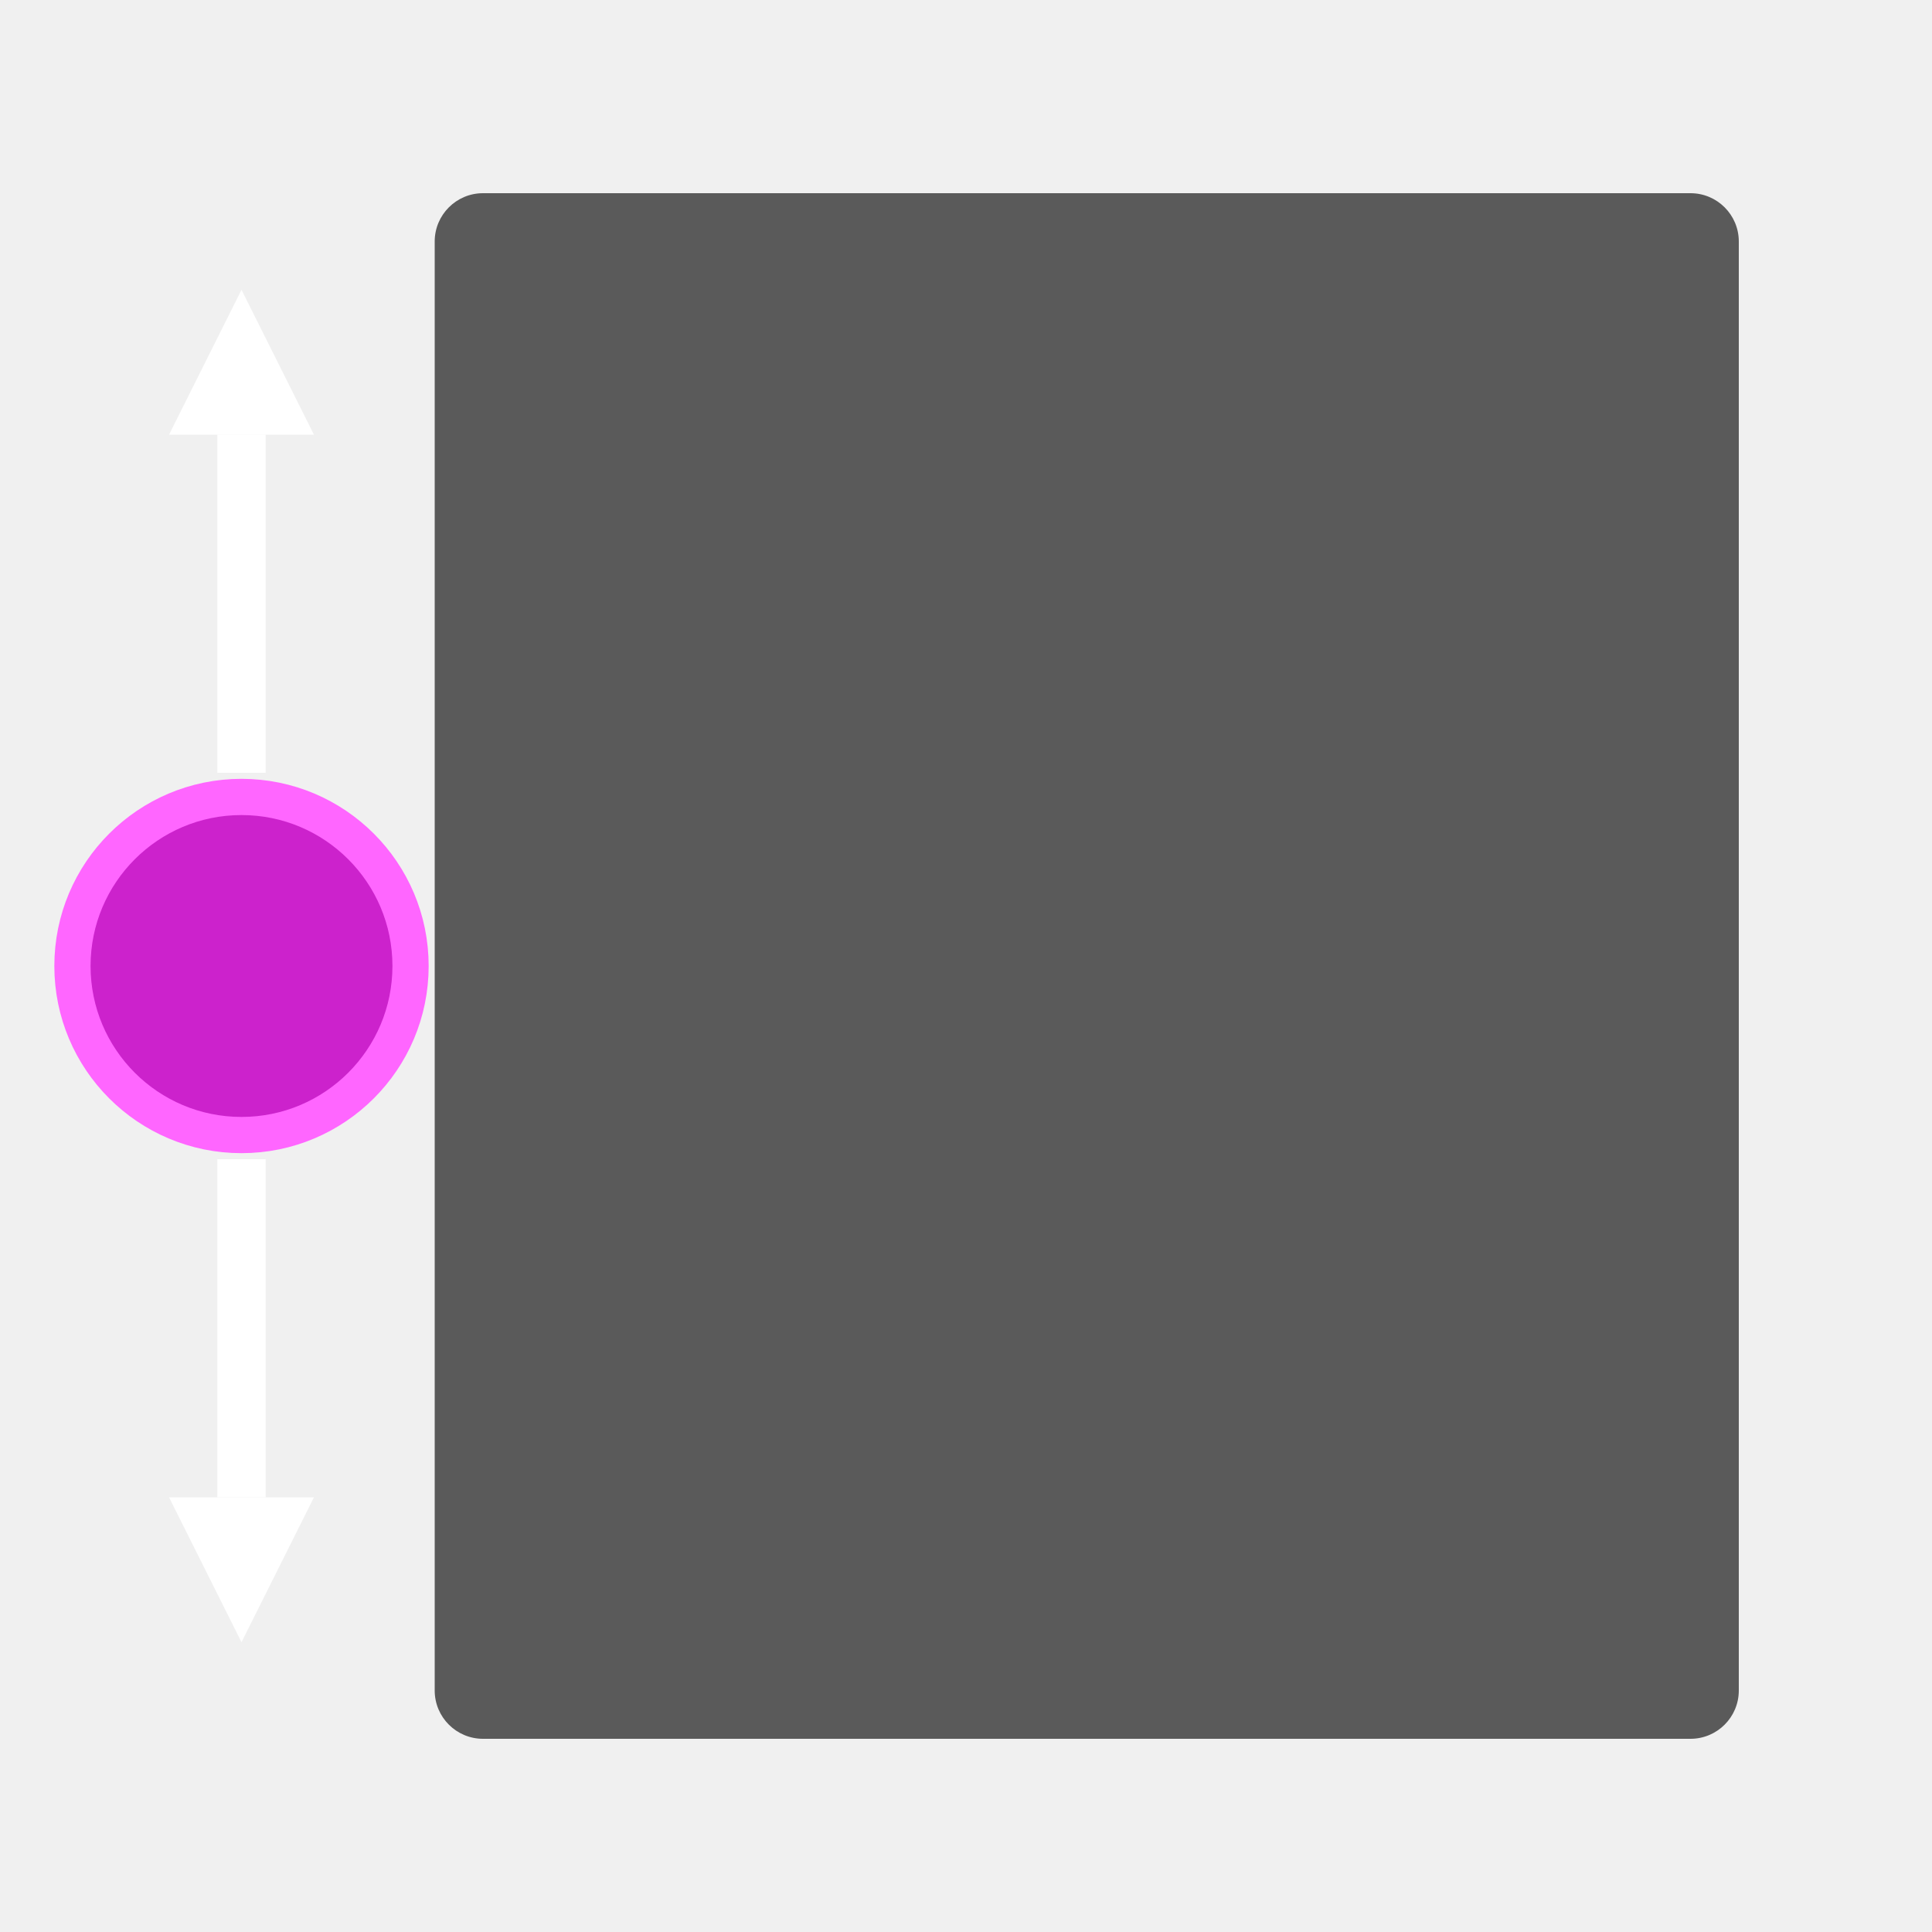
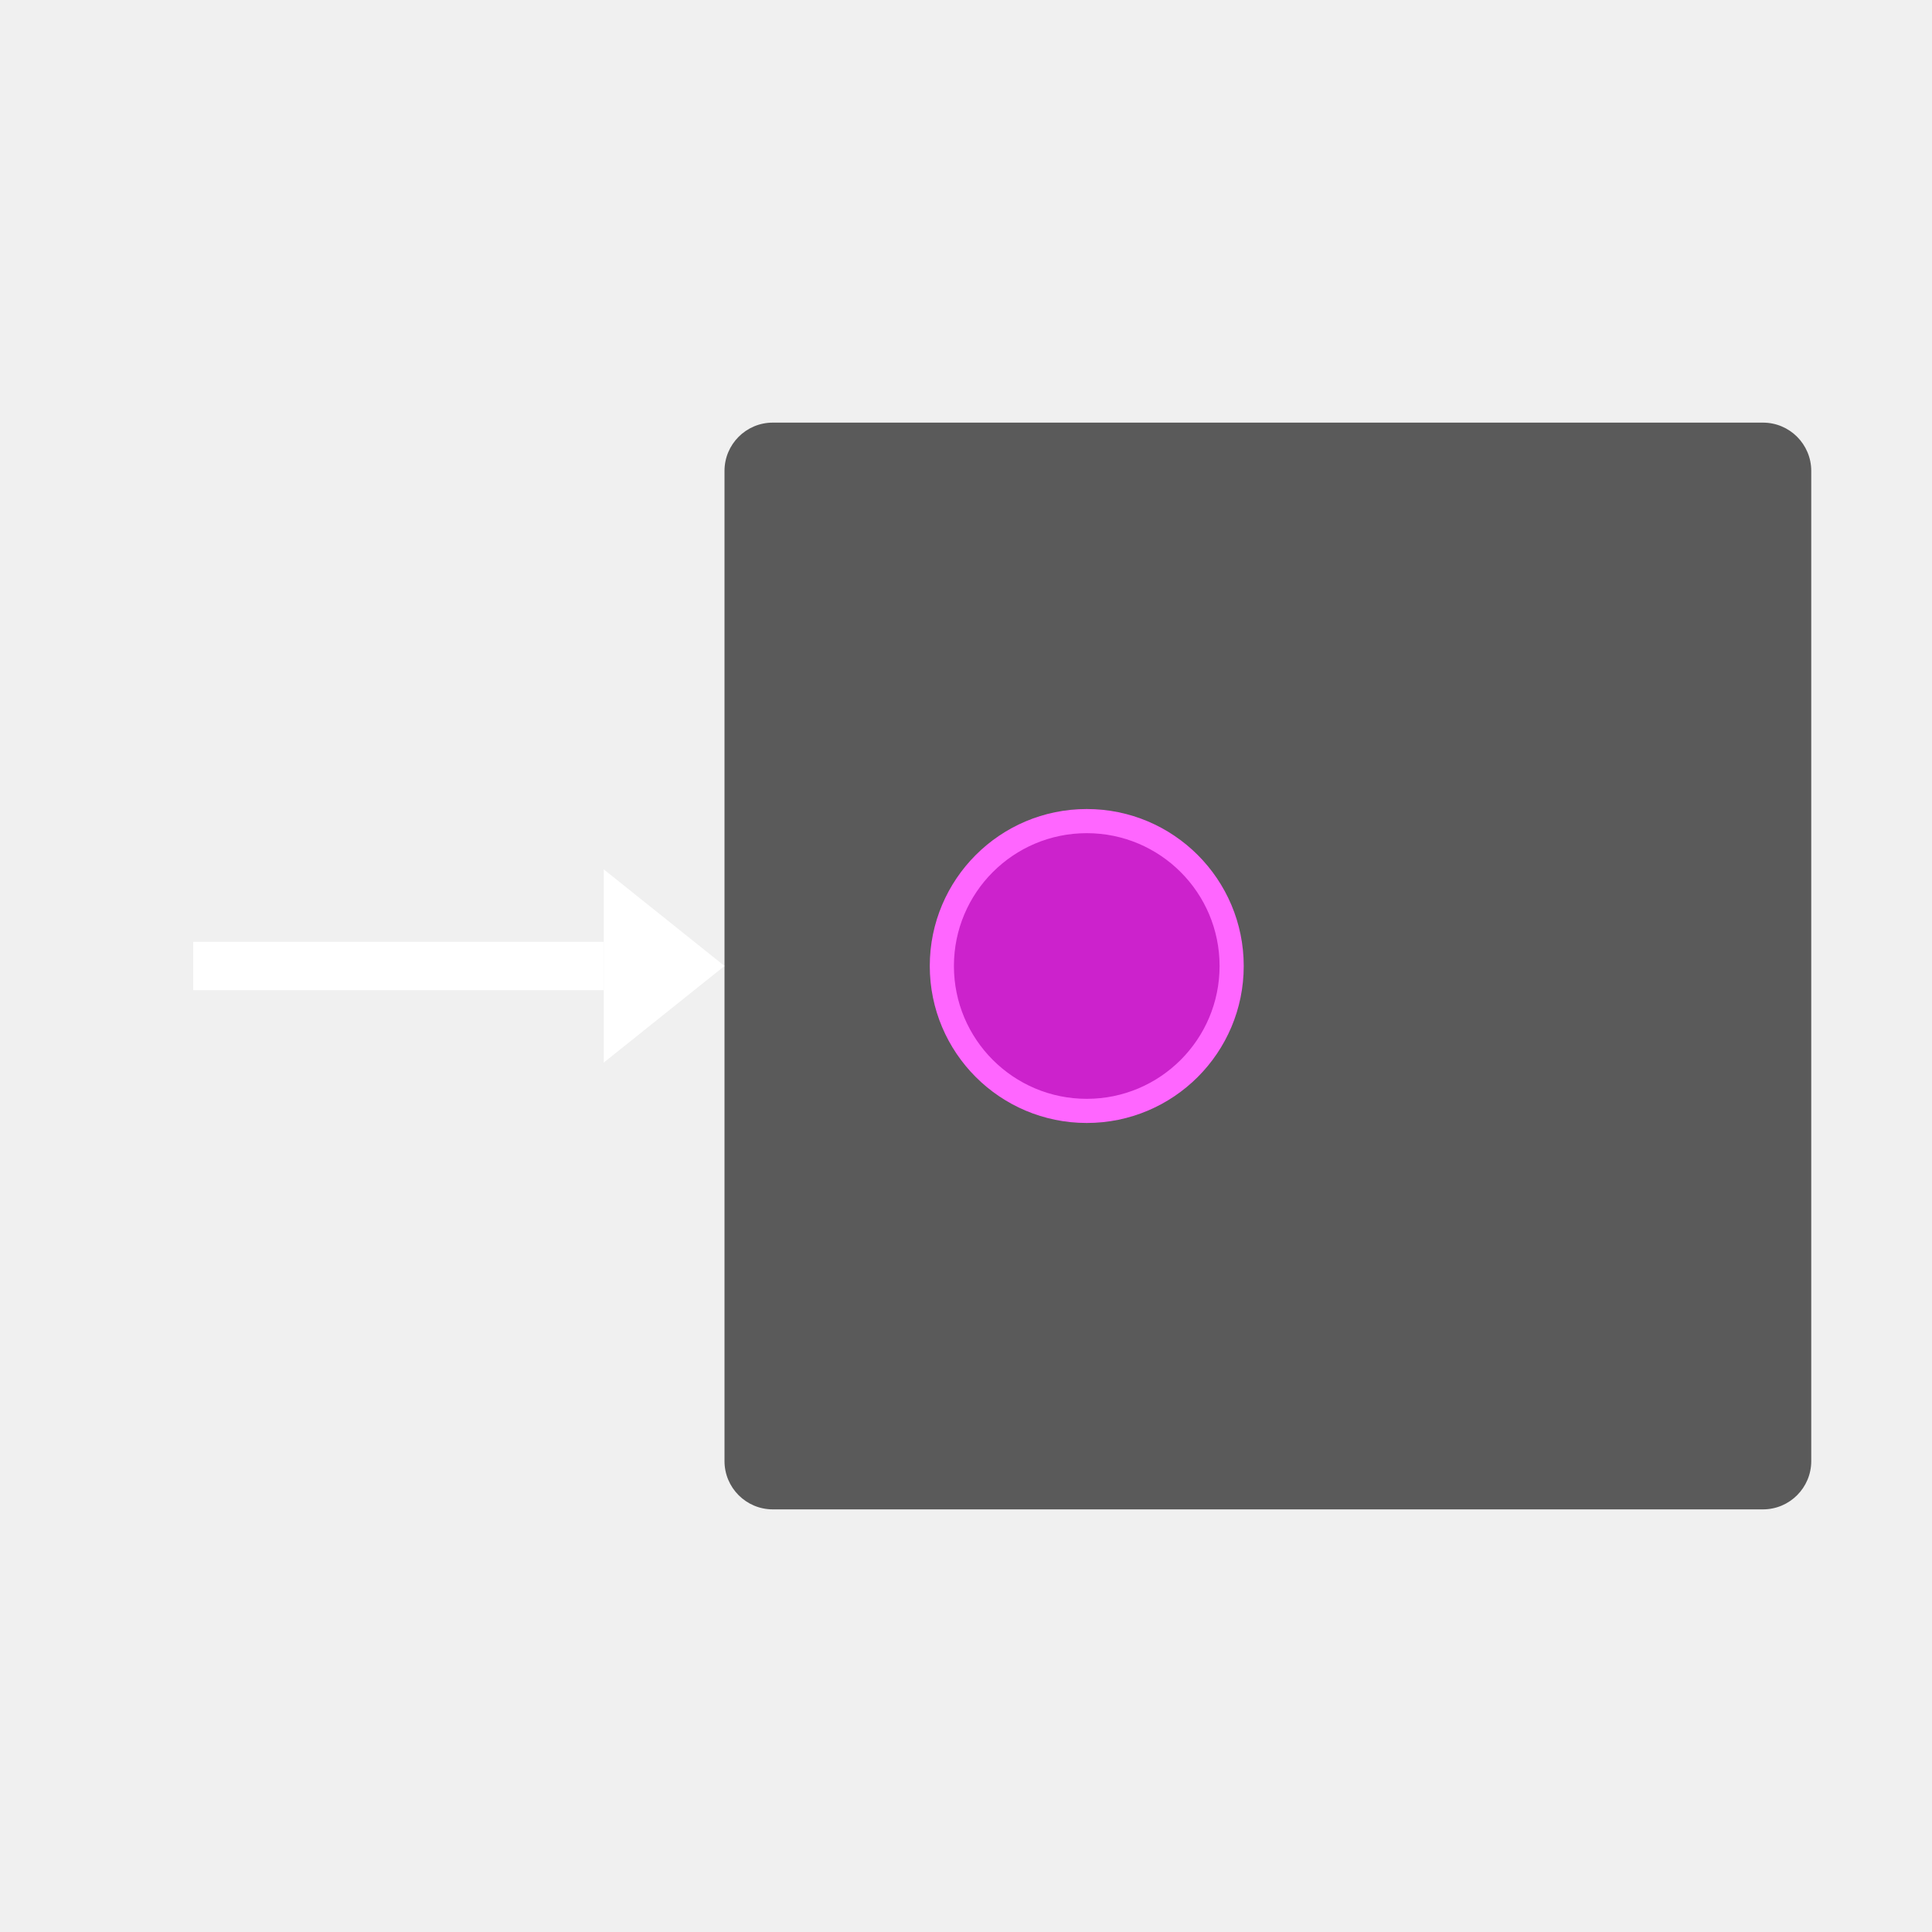
<svg xmlns="http://www.w3.org/2000/svg" viewBox="0 0 80 80">
-   <rect x="18" y="8" width="54" height="64" fill="#5a5a5a" rx="2" />
-   <circle cx="10" cy="40" r="7" fill="#cc22cc" stroke="#ff66ff" stroke-width="1.5" />
-   <line x1="10" y1="32" x2="10" y2="18" stroke="white" stroke-width="2" />
-   <polygon points="7,18 10,12 13,18" fill="white" />
-   <line x1="10" y1="48" x2="10" y2="62" stroke="white" stroke-width="2" />
-   <polygon points="7,62 10,68 13,62" fill="white" />
+   <rect x="30" y="17.5" width="45" height="45" fill="#5a5a5a" rx="2" />
+   <circle cx="45" cy="40" r="6" fill="#cc22cc" stroke="#ff66ff" stroke-width="1" />
+   <line x1="8" y1="40" x2="25" y2="40" stroke="white" stroke-width="2" />
+   <polygon points="25,36 30,40 25,44" fill="white" />
</svg>
